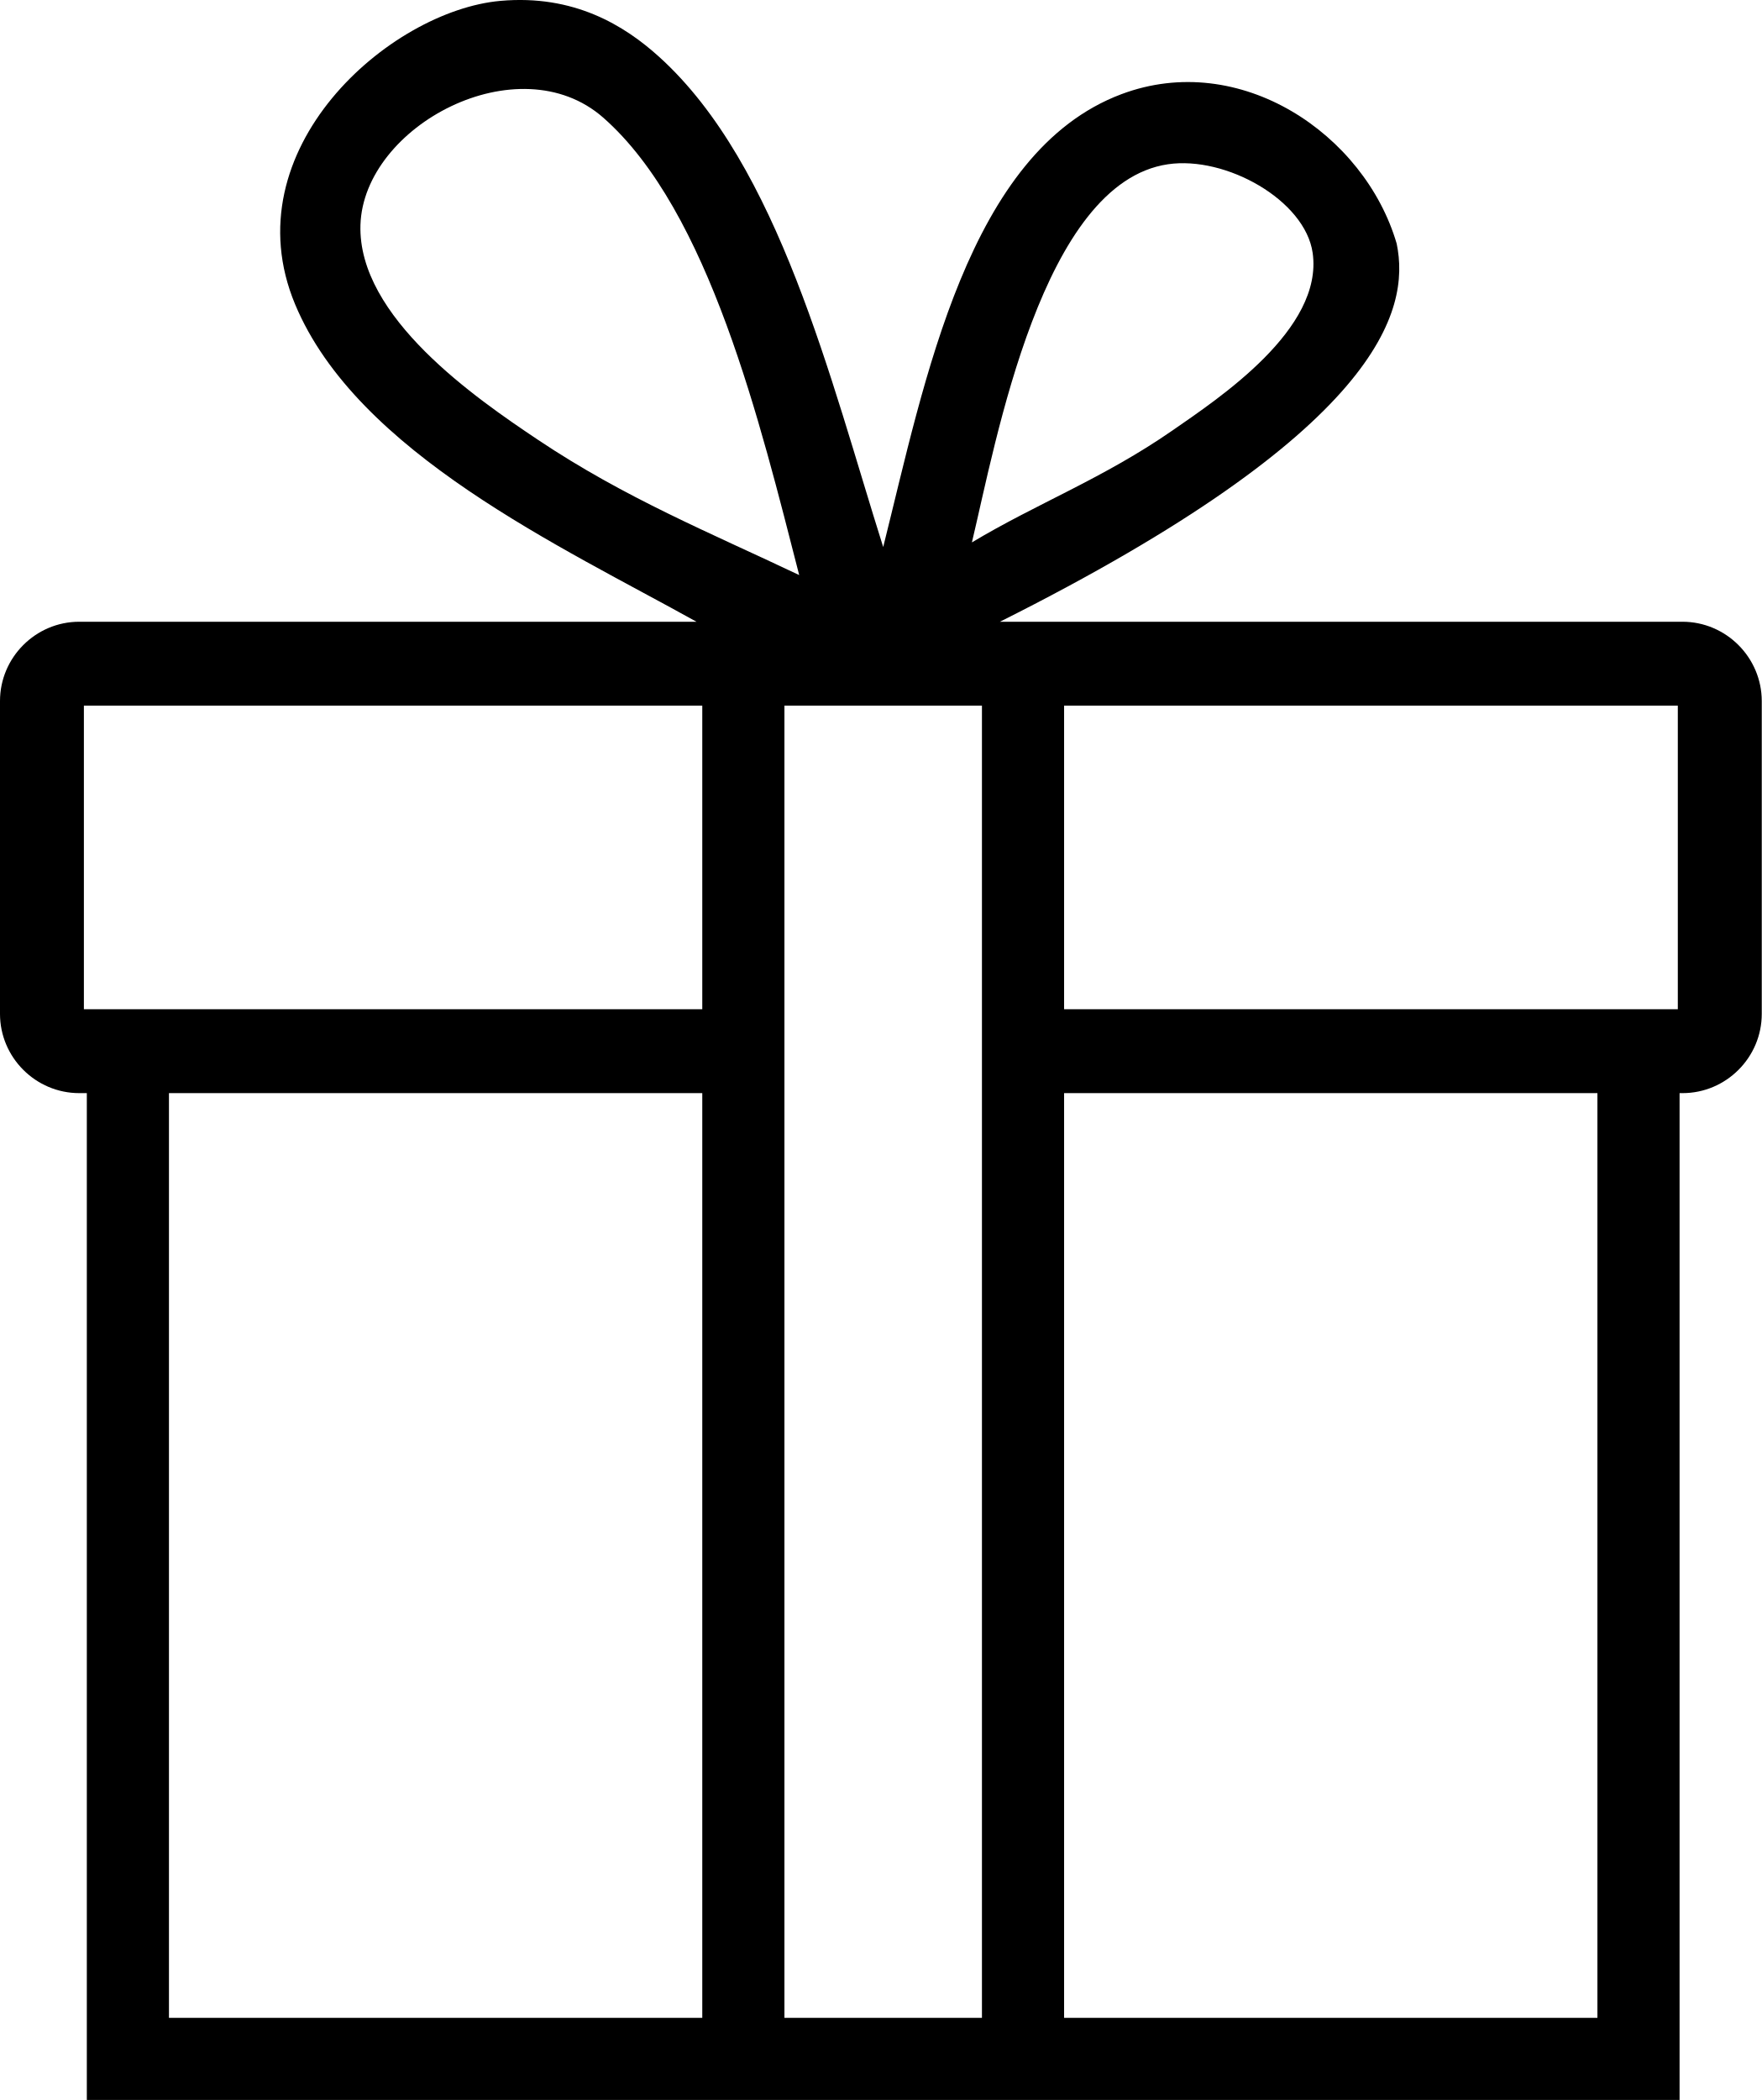
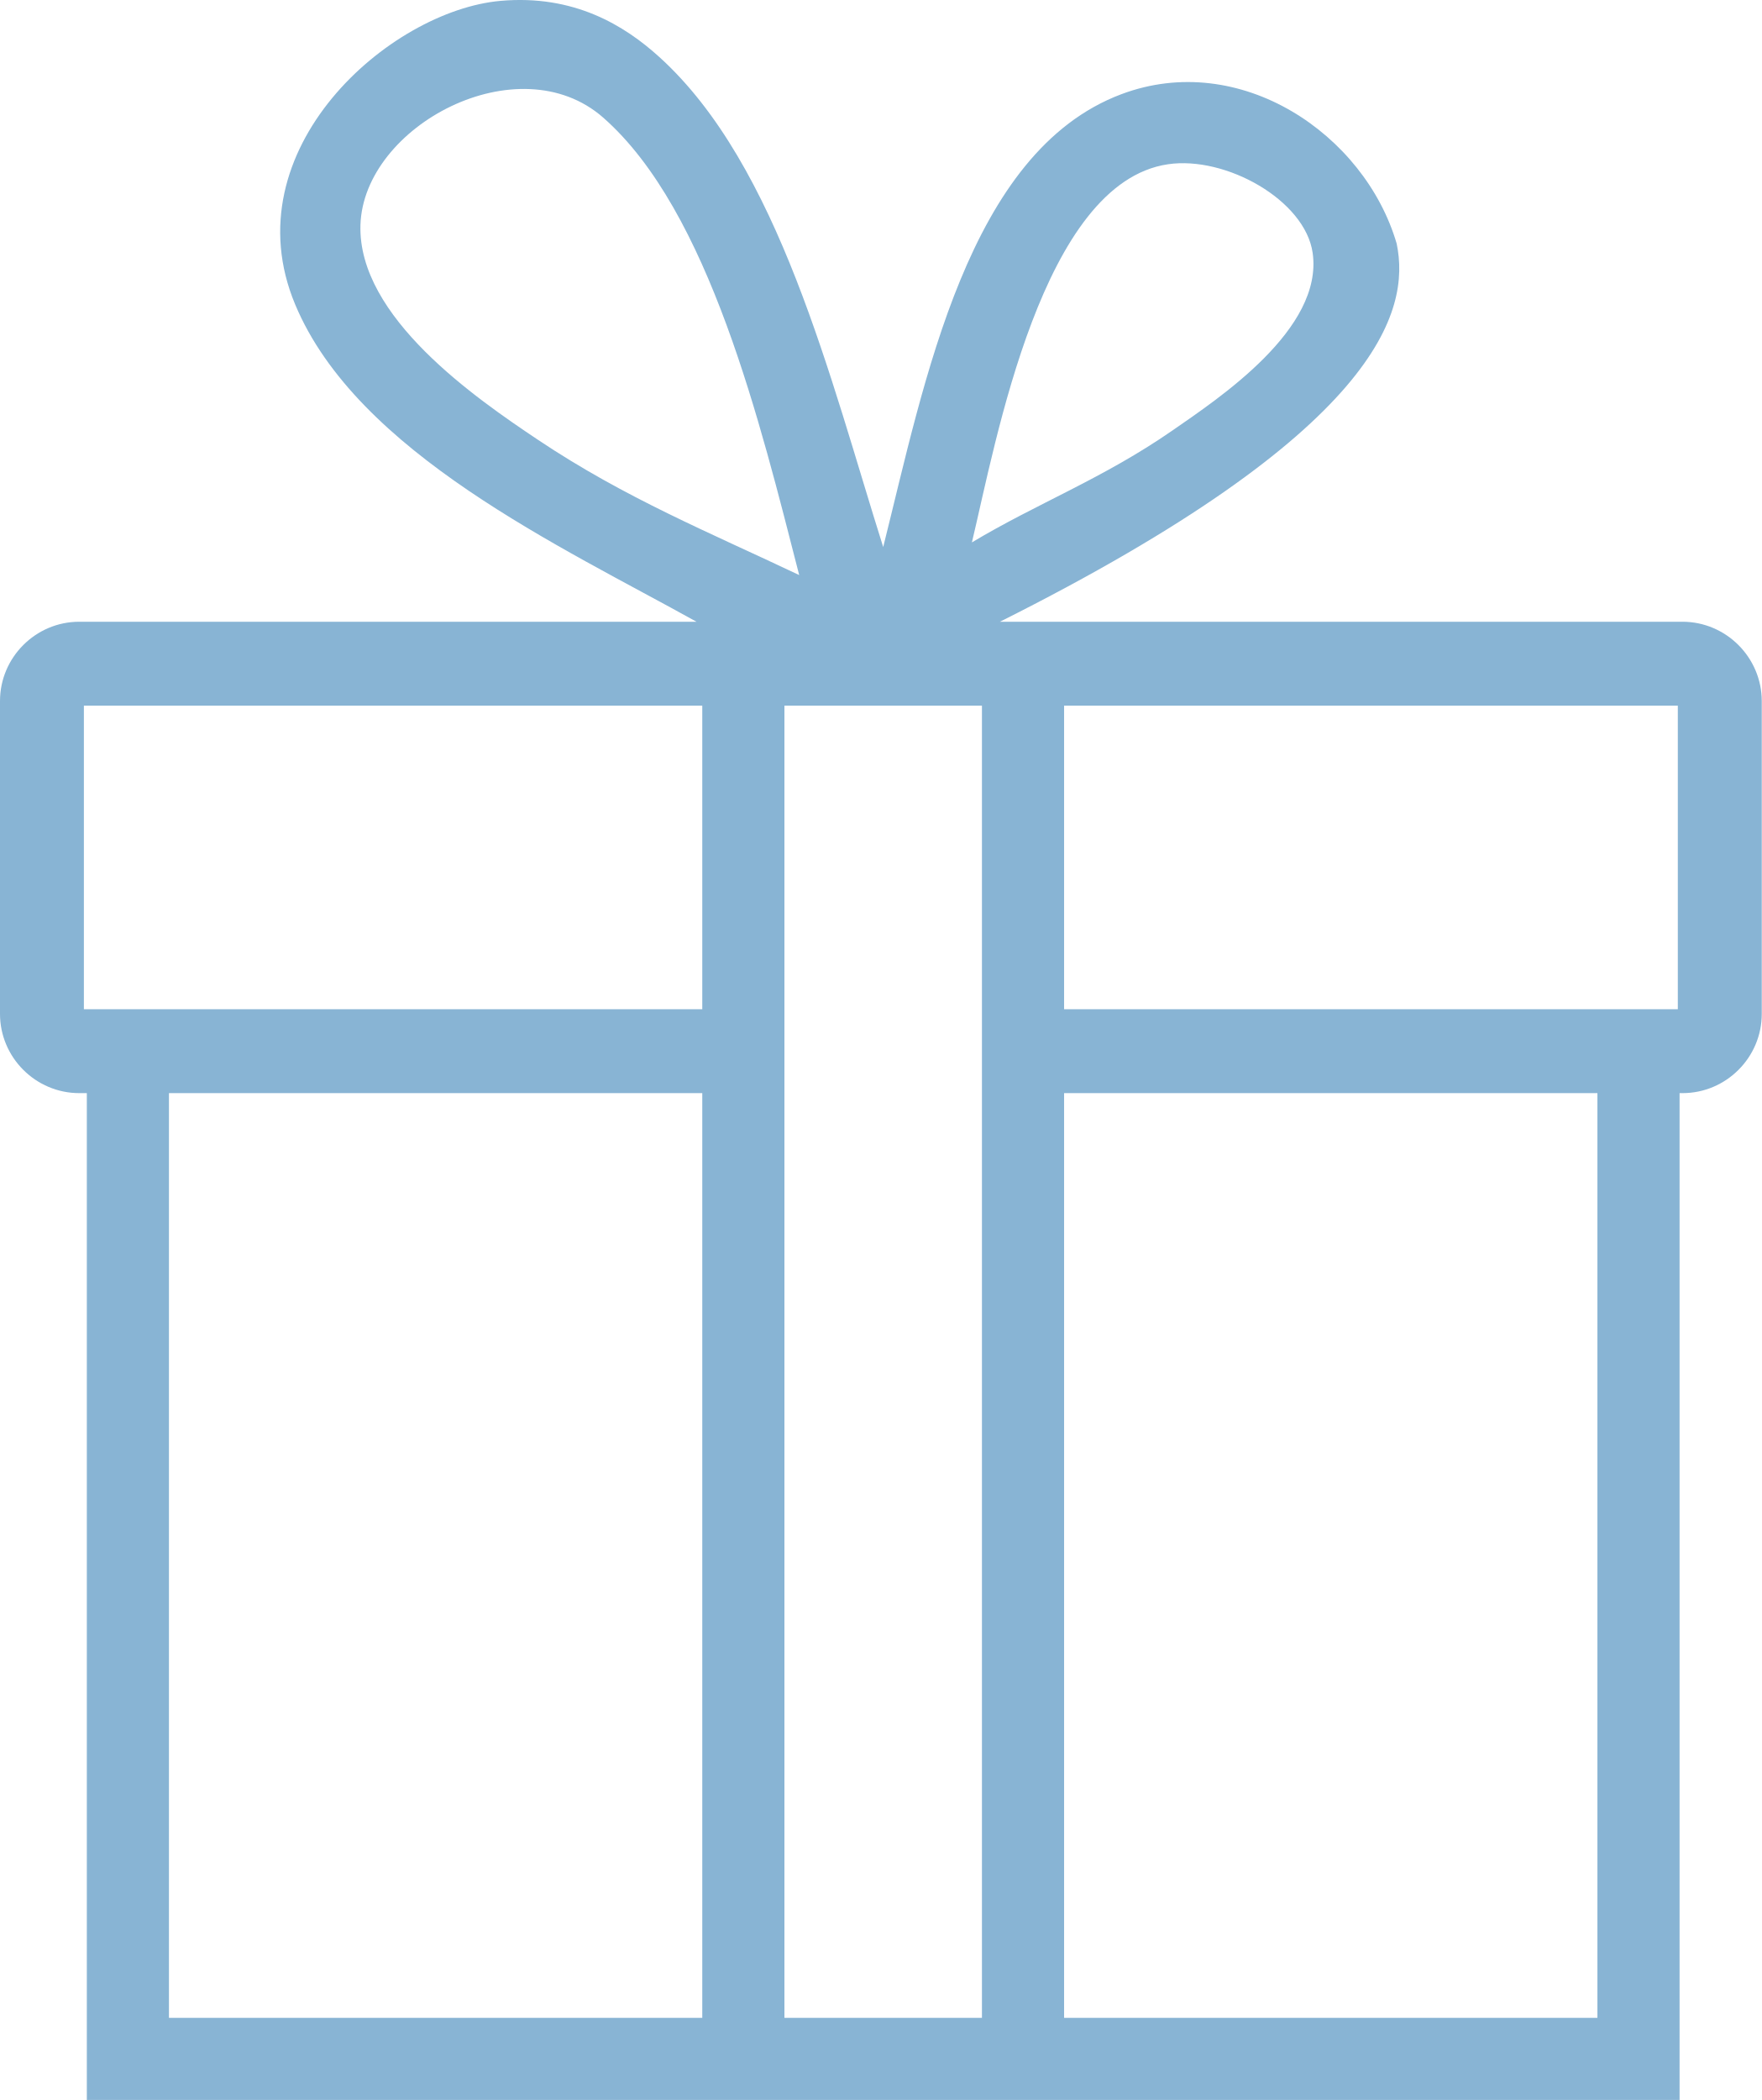
- <svg xmlns="http://www.w3.org/2000/svg" version="1.1" id="Layer_1" x="0px" y="0px" width="63px" height="75.084px" viewBox="0 0 63 75.084" enable-background="new 0 0 63 75.084" xml:space="preserve">
+ <svg xmlns="http://www.w3.org/2000/svg" version="1.1" id="Layer_1" x="0px" y="0px" width="63px" height="75.084px" viewBox="0 0 63 75.084" enable-background="new 0 0 63 75.084" xml:space="preserve" stroke="none" fill="#88b4d4" fill-rule="evenodd">
  <path d="M60.165,22.23h-0.103H35.758c13.604-6.815,14.688-11.115,14.188-13.52c-1.145-3.916-5.604-6.938-9.848-5.341 c-5.484,2.063-7.029,10.262-8.514,16.19C29.69,13.561,27.858,5.91,23.573,2.034c-1.242-1.125-3.049-2.237-5.676-2.003 c-3.965,0.352-9.652,5.317-7.344,10.849c2.217,5.313,9.539,8.67,14.354,11.35H2.834C1.275,22.23,0,23.506,0,25.065V36.25 c0,1.559,1.275,2.834,2.835,2.834h0.27v35.999h56.958V39.084h0.104c1.561,0,2.835-1.275,2.835-2.834V25.065 C63,23.506,61.725,22.23,60.165,22.23z M41.766,5.873c2.07-0.306,4.907,1.283,5.176,3.171c0.386,2.723-3.349,5.192-5.008,6.343 c-2.484,1.723-4.853,2.611-7.178,4.006C35.628,15.748,37.268,6.539,41.766,5.873z M19.232,15.721 c-2.19-1.467-6.444-4.378-6.342-7.678c0.11-3.552,5.655-6.491,8.68-3.839c3.797,3.331,5.625,10.972,7.01,16.357 C25.381,19.042,22.35,17.808,19.232,15.721z M25.114,72.147H6.042V39.084h19.072V72.147z M25.114,36.084H3V25.23h22.114V36.084z  M35.115,72.146h-7.063V25.23h7.063V72.146z M57.125,72.147H38.053V39.084h19.072V72.147z M60,36.084H38.053V25.23H60V36.084z" />
</svg>
